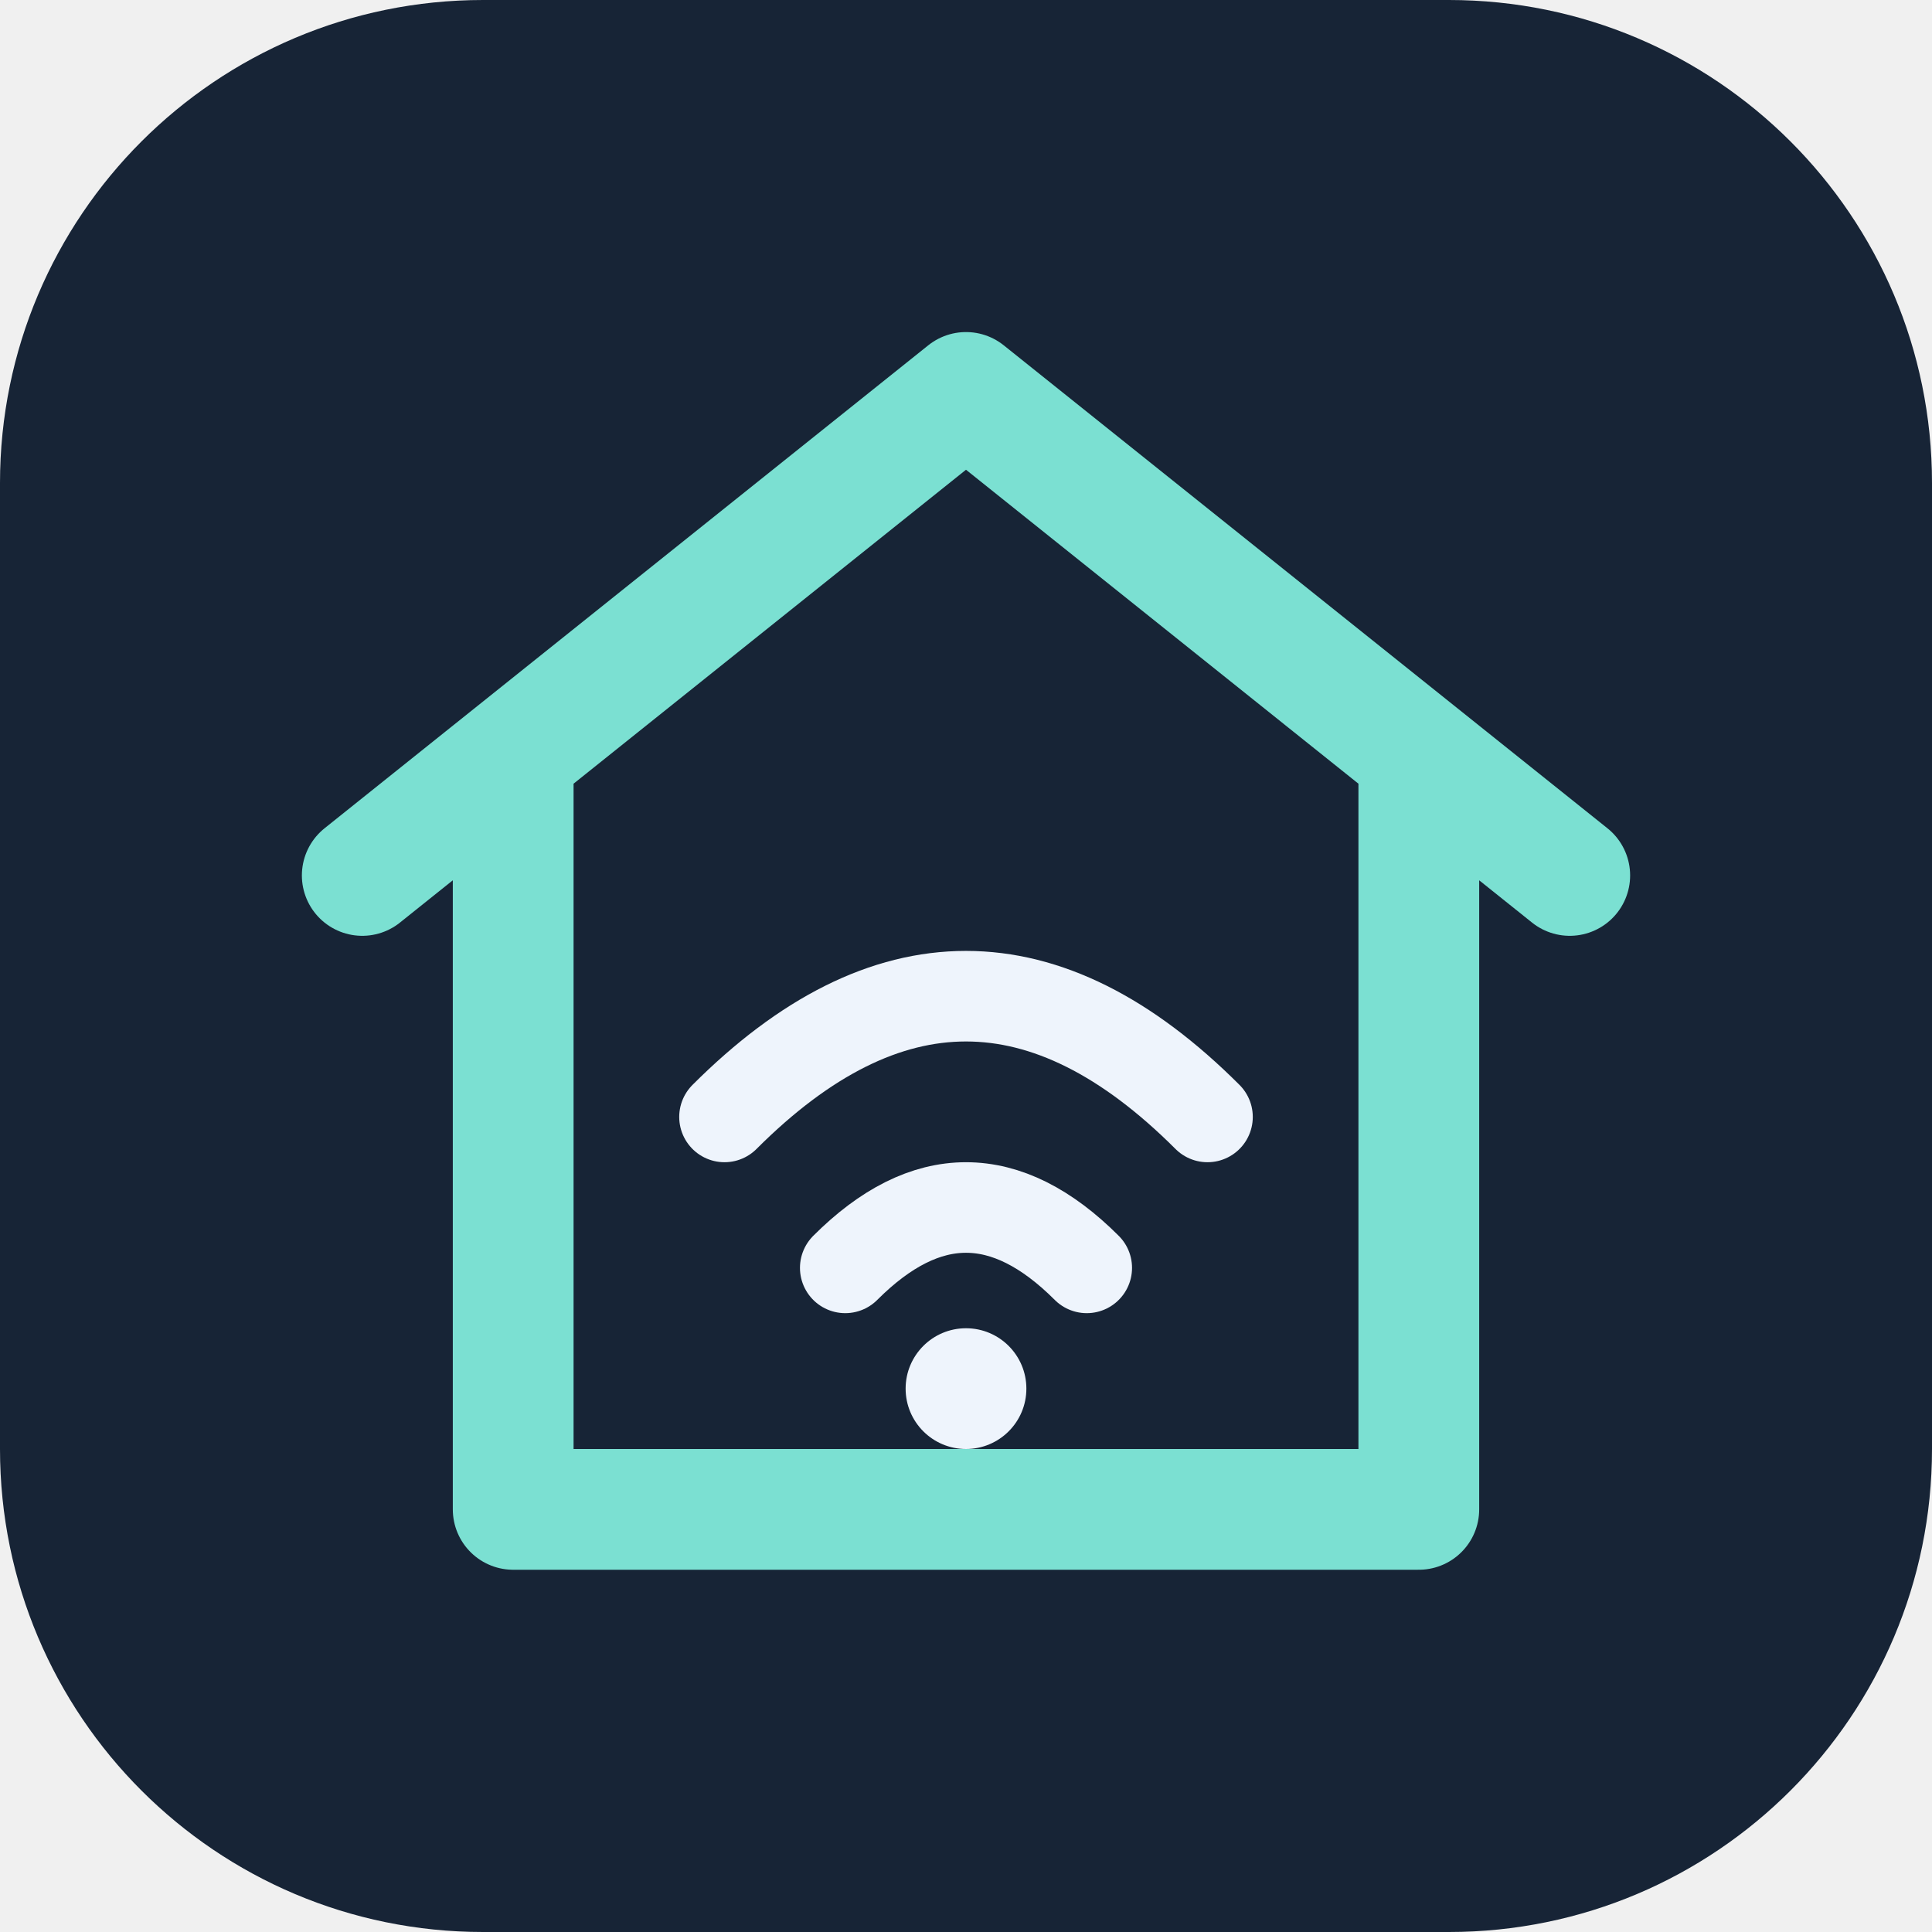
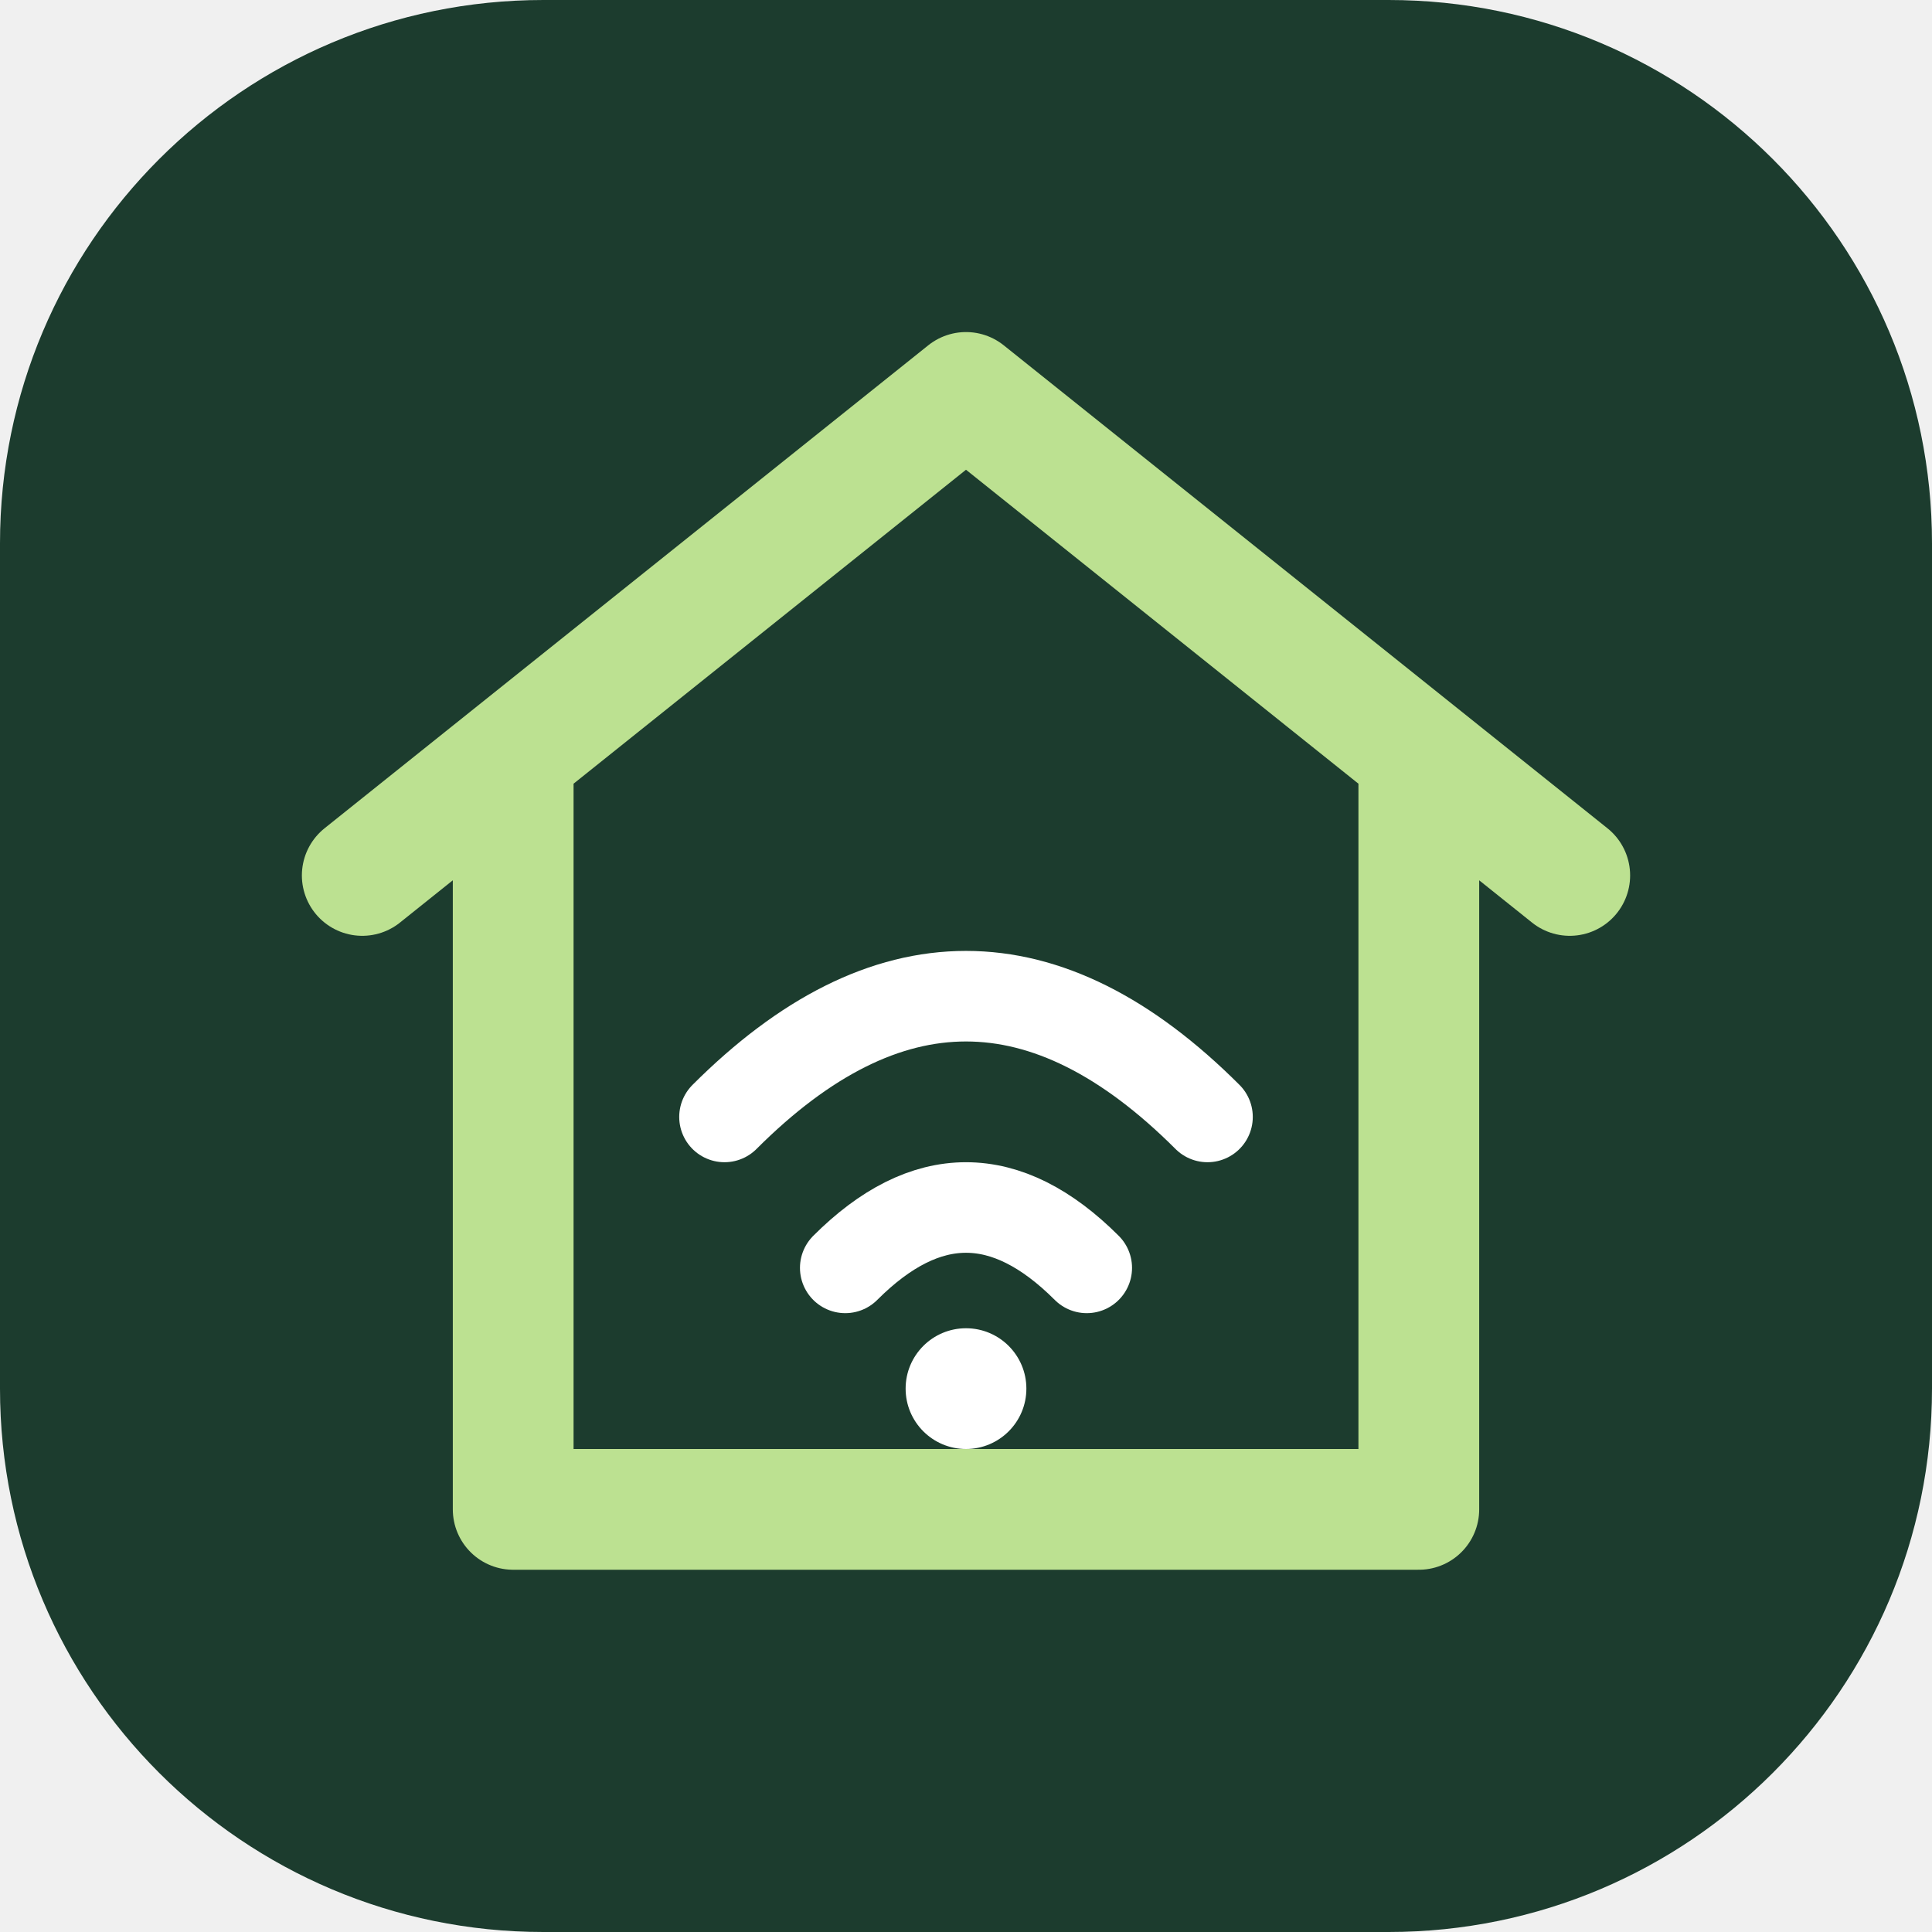
<svg xmlns="http://www.w3.org/2000/svg" viewBox="0 0 64 64" role="img" aria-labelledby="title">
-   <rect width="64" height="64" rx="16" fill="#172436" />
-   <path d="M12 29 32 13l20 16M17 26v24h30V26" fill="none" stroke="#7be0d2" stroke-width="4" stroke-linecap="round" stroke-linejoin="round" />
-   <path d="M24 37q8-8 16 0M28 42q4-4 8 0" fill="none" stroke="#eef4fc" stroke-width="3" stroke-linecap="round" />
-   <circle cx="32" cy="46" r="2" fill="#eef4fc" />
+   <rect width="64" height="64" rx="18" fill="#1c3c2e" />
+   <path d="M12 29 32 13l20 16M17 26v24h30V26" fill="none" stroke="#bce191" stroke-width="4" stroke-linecap="round" stroke-linejoin="round" />
+   <path d="M24 37q8-8 16 0M28 42q4-4 8 0" fill="none" stroke="#fff" stroke-width="3" stroke-linecap="round" />
+   <circle cx="32" cy="46" r="2" fill="#fff" />
</svg>
